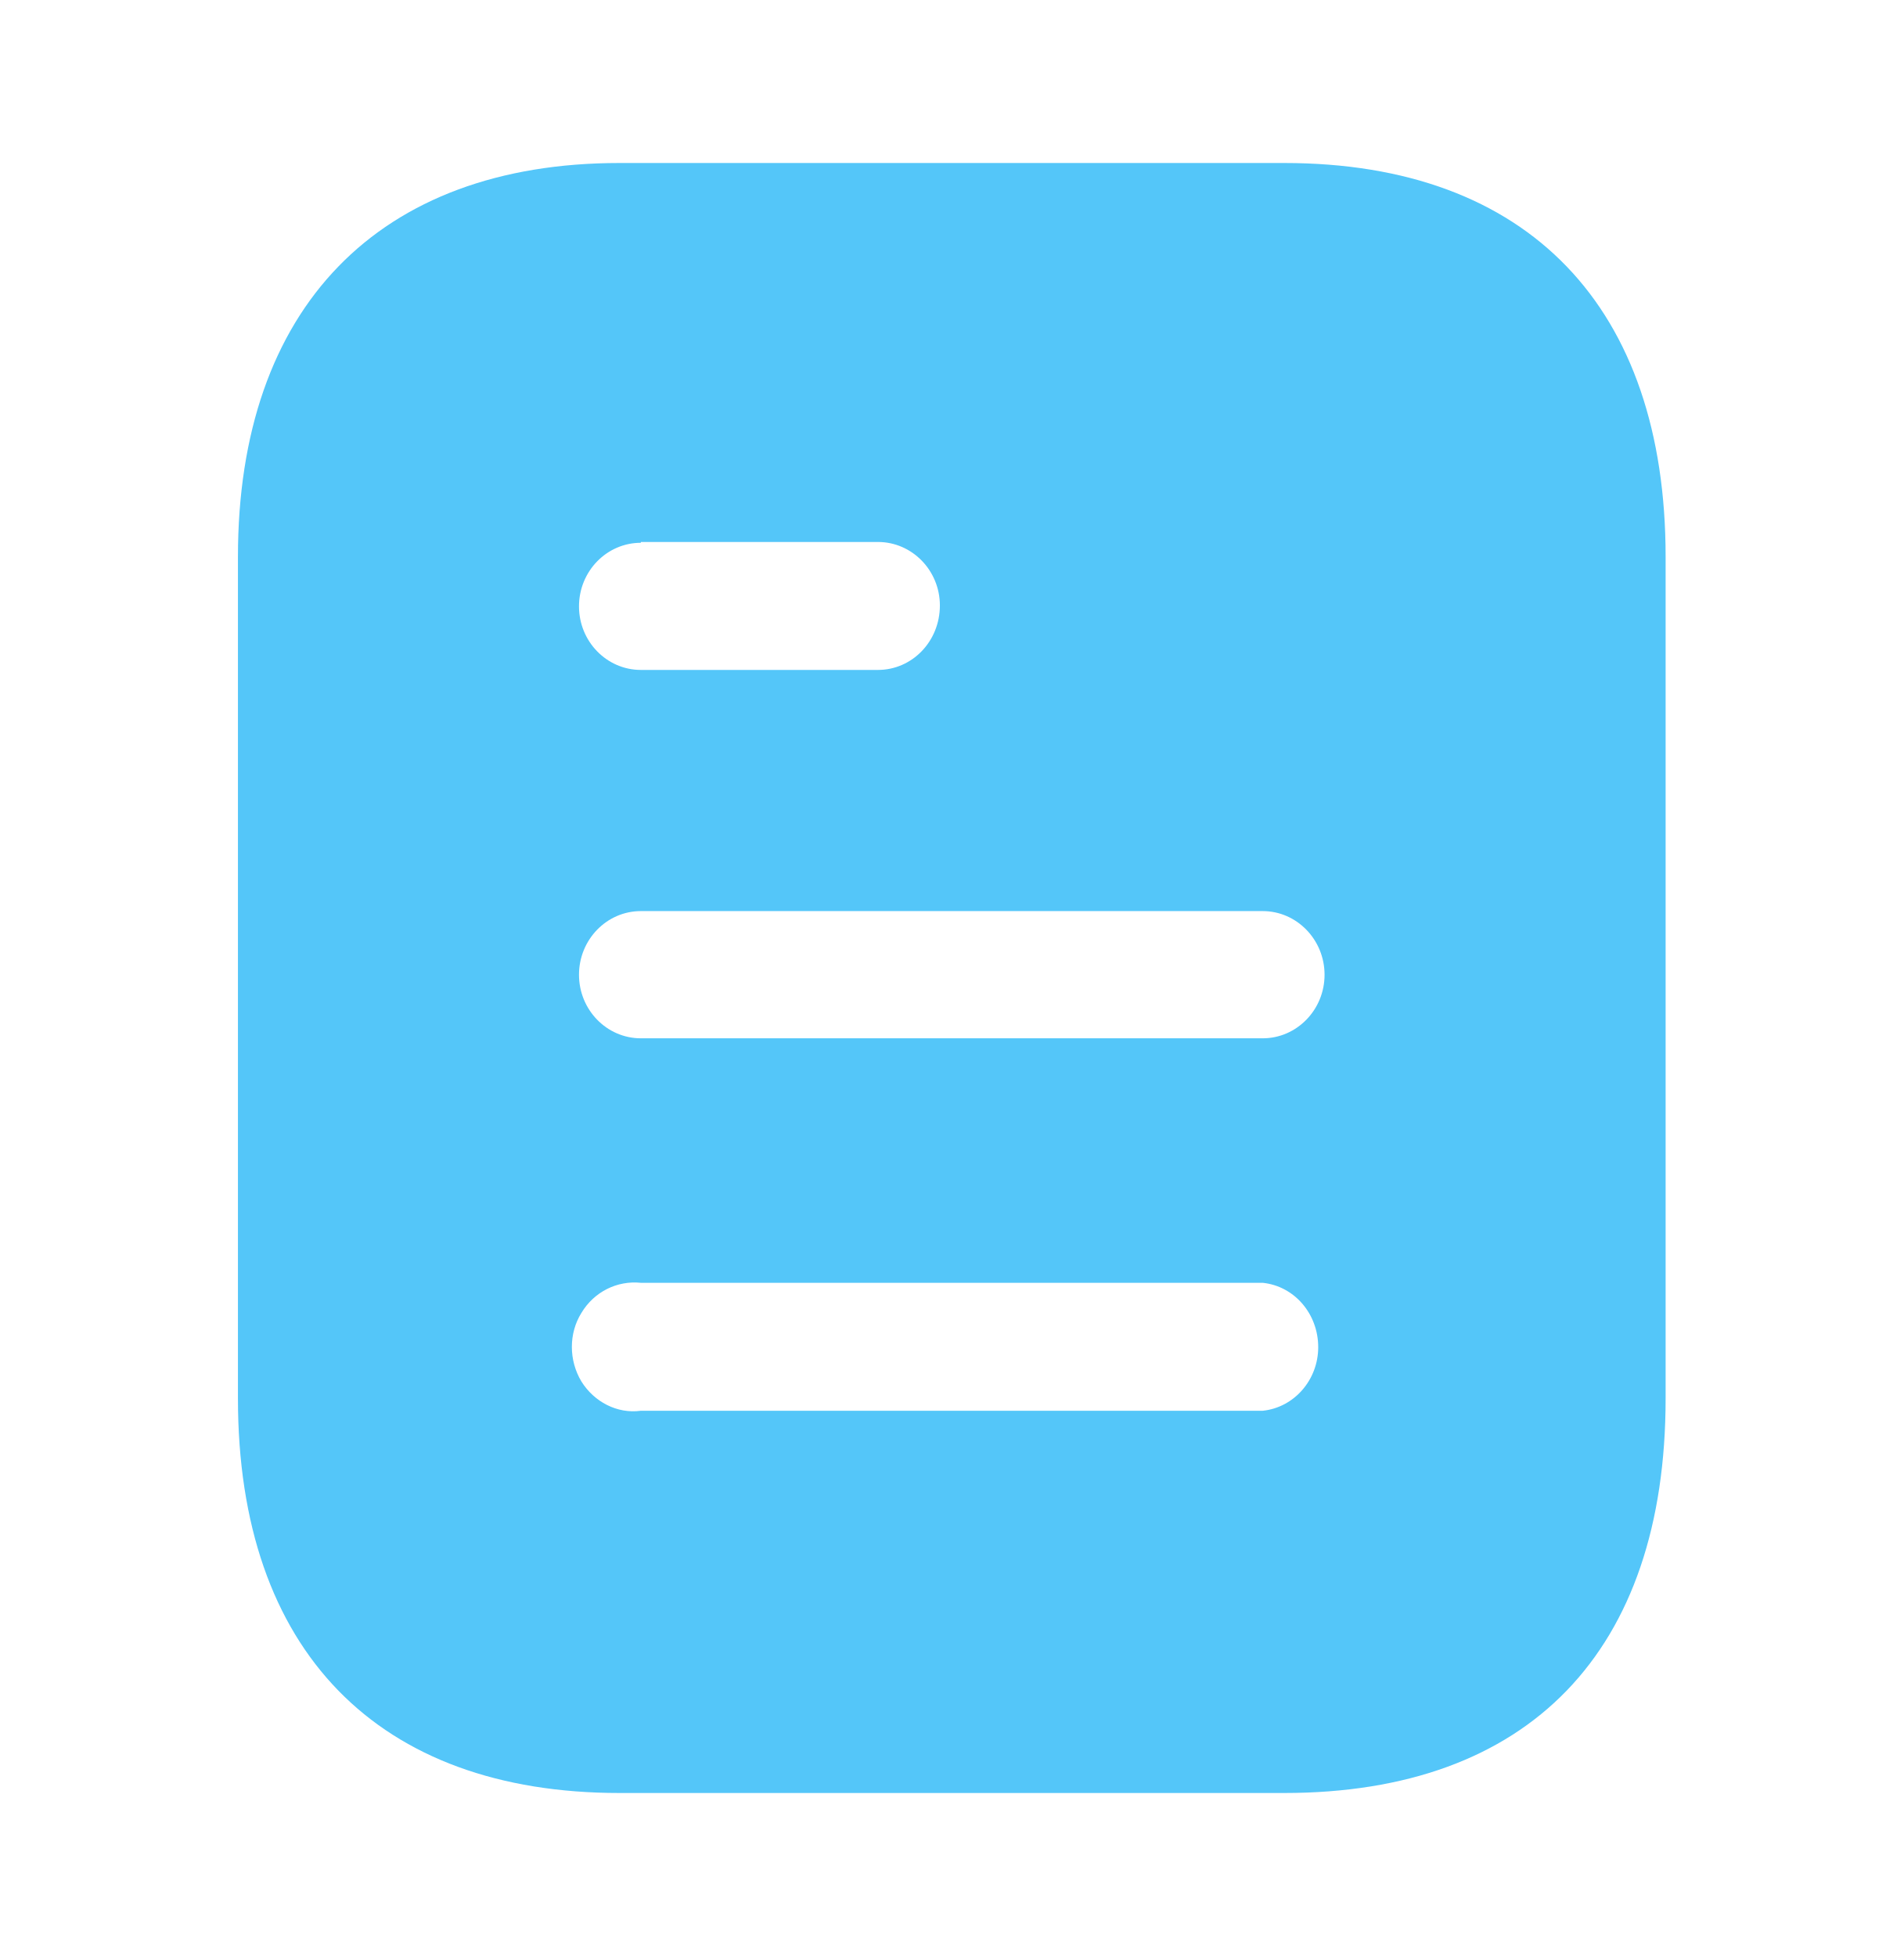
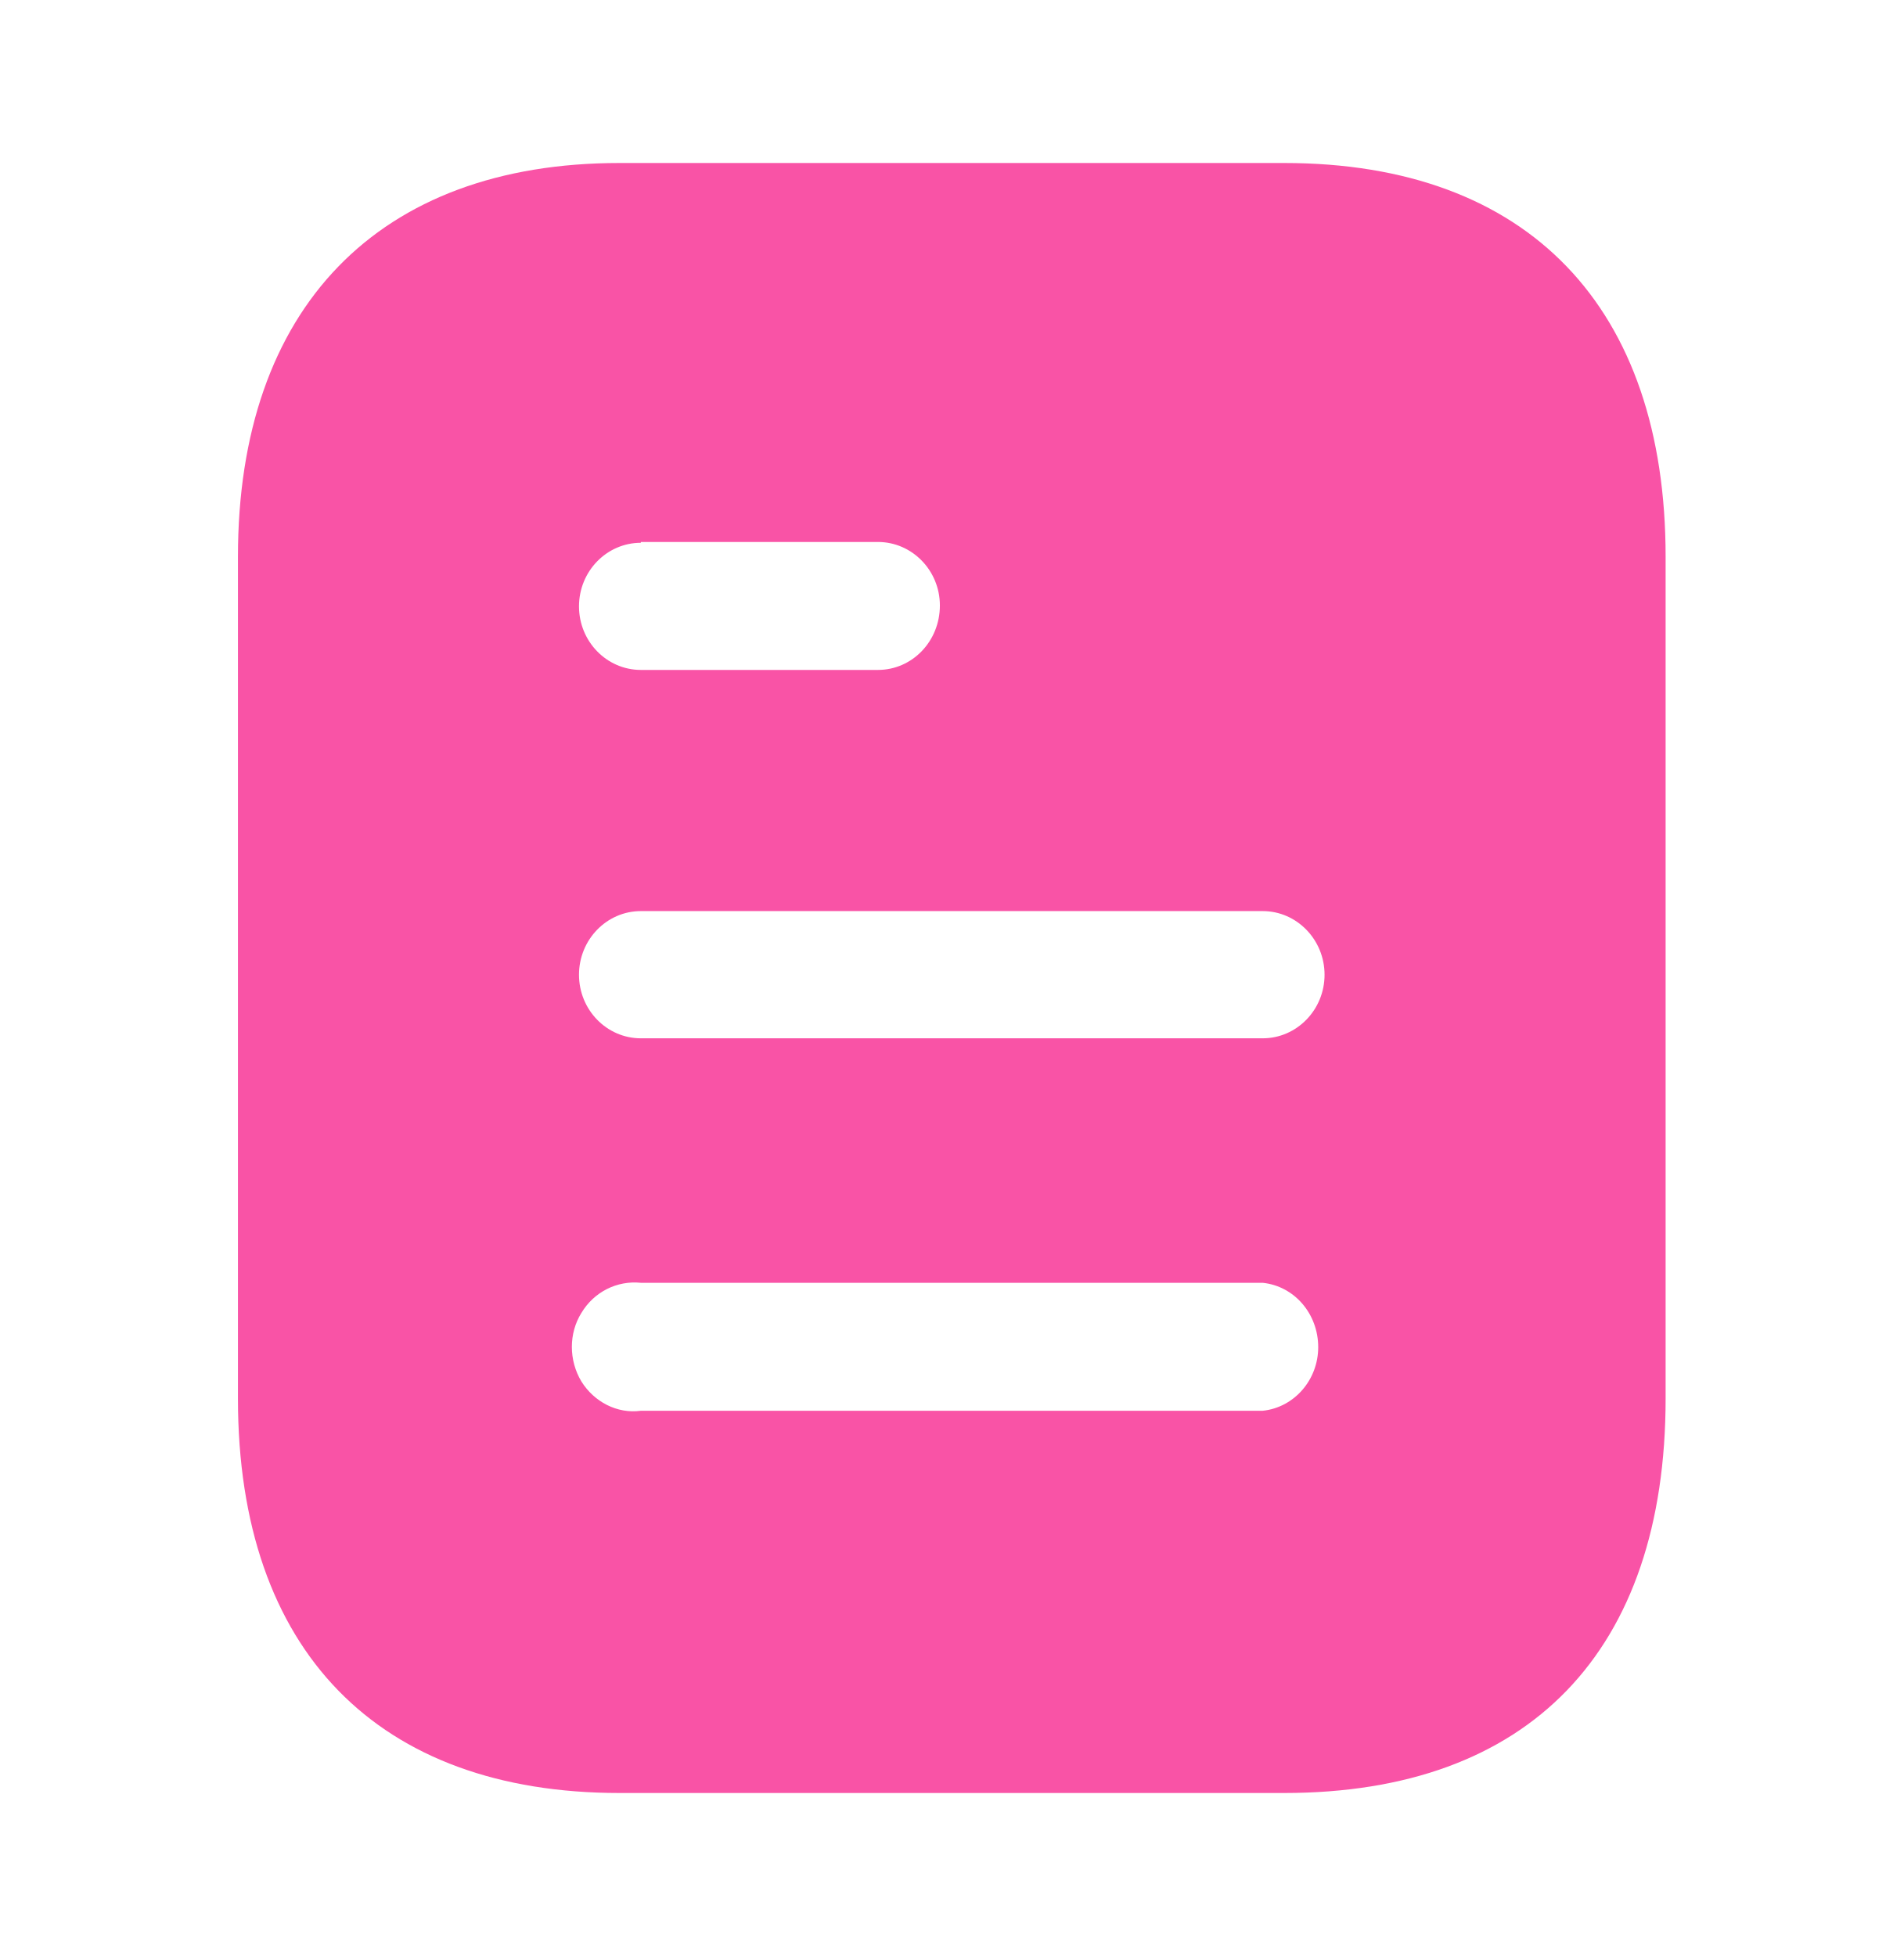
<svg xmlns="http://www.w3.org/2000/svg" width="324" height="333" viewBox="0 0 324 333" fill="none">
-   <path d="M218.578 27.75C260.28 27.75 283.5 52.447 283.5 94.766V238.095C283.5 281.107 260.28 305.25 218.578 305.25H105.435C64.395 305.25 40.5 281.107 40.5 238.095V94.766C40.5 52.447 64.395 27.75 105.435 27.75H218.578ZM109.08 218.392C105.03 217.976 101.115 219.919 98.955 223.526C96.795 226.995 96.795 231.574 98.955 235.181C101.115 238.65 105.03 240.731 109.08 240.176H214.92C220.307 239.621 224.37 234.89 224.37 229.354C224.37 223.665 220.307 218.947 214.92 218.392H109.08ZM214.92 155.109H109.08C103.261 155.109 98.55 159.979 98.55 165.945C98.55 171.911 103.261 176.767 109.08 176.767H214.92C220.725 176.767 225.45 171.911 225.45 165.945C225.45 159.979 220.725 155.109 214.92 155.109ZM149.432 92.269H109.08V92.407C103.261 92.407 98.55 97.264 98.55 103.23C98.55 109.196 103.261 114.052 109.08 114.052H149.432C155.25 114.052 159.975 109.196 159.975 103.077C159.975 97.125 155.25 92.269 149.432 92.269Z" fill="#54C6F9" />
+   <path d="M218.578 27.75C260.28 27.75 283.5 52.447 283.5 94.766V238.095C283.5 281.107 260.28 305.25 218.578 305.25H105.435C64.395 305.25 40.5 281.107 40.5 238.095V94.766C40.5 52.447 64.395 27.75 105.435 27.75H218.578ZM109.08 218.392C105.03 217.976 101.115 219.919 98.955 223.526C96.795 226.995 96.795 231.574 98.955 235.181C101.115 238.65 105.03 240.731 109.08 240.176H214.92C220.307 239.621 224.37 234.89 224.37 229.354C224.37 223.665 220.307 218.947 214.92 218.392H109.08ZM214.92 155.109H109.08C103.261 155.109 98.55 159.979 98.55 165.945C98.55 171.911 103.261 176.767 109.08 176.767H214.92C220.725 176.767 225.45 171.911 225.45 165.945C225.45 159.979 220.725 155.109 214.92 155.109ZM149.432 92.269H109.08V92.407C103.261 92.407 98.55 97.264 98.55 103.23C98.55 109.196 103.261 114.052 109.08 114.052H149.432C155.25 114.052 159.975 109.196 159.975 103.077C159.975 97.125 155.25 92.269 149.432 92.269Z" fill="hsl(330, 93%, 65%)" />
</svg>
